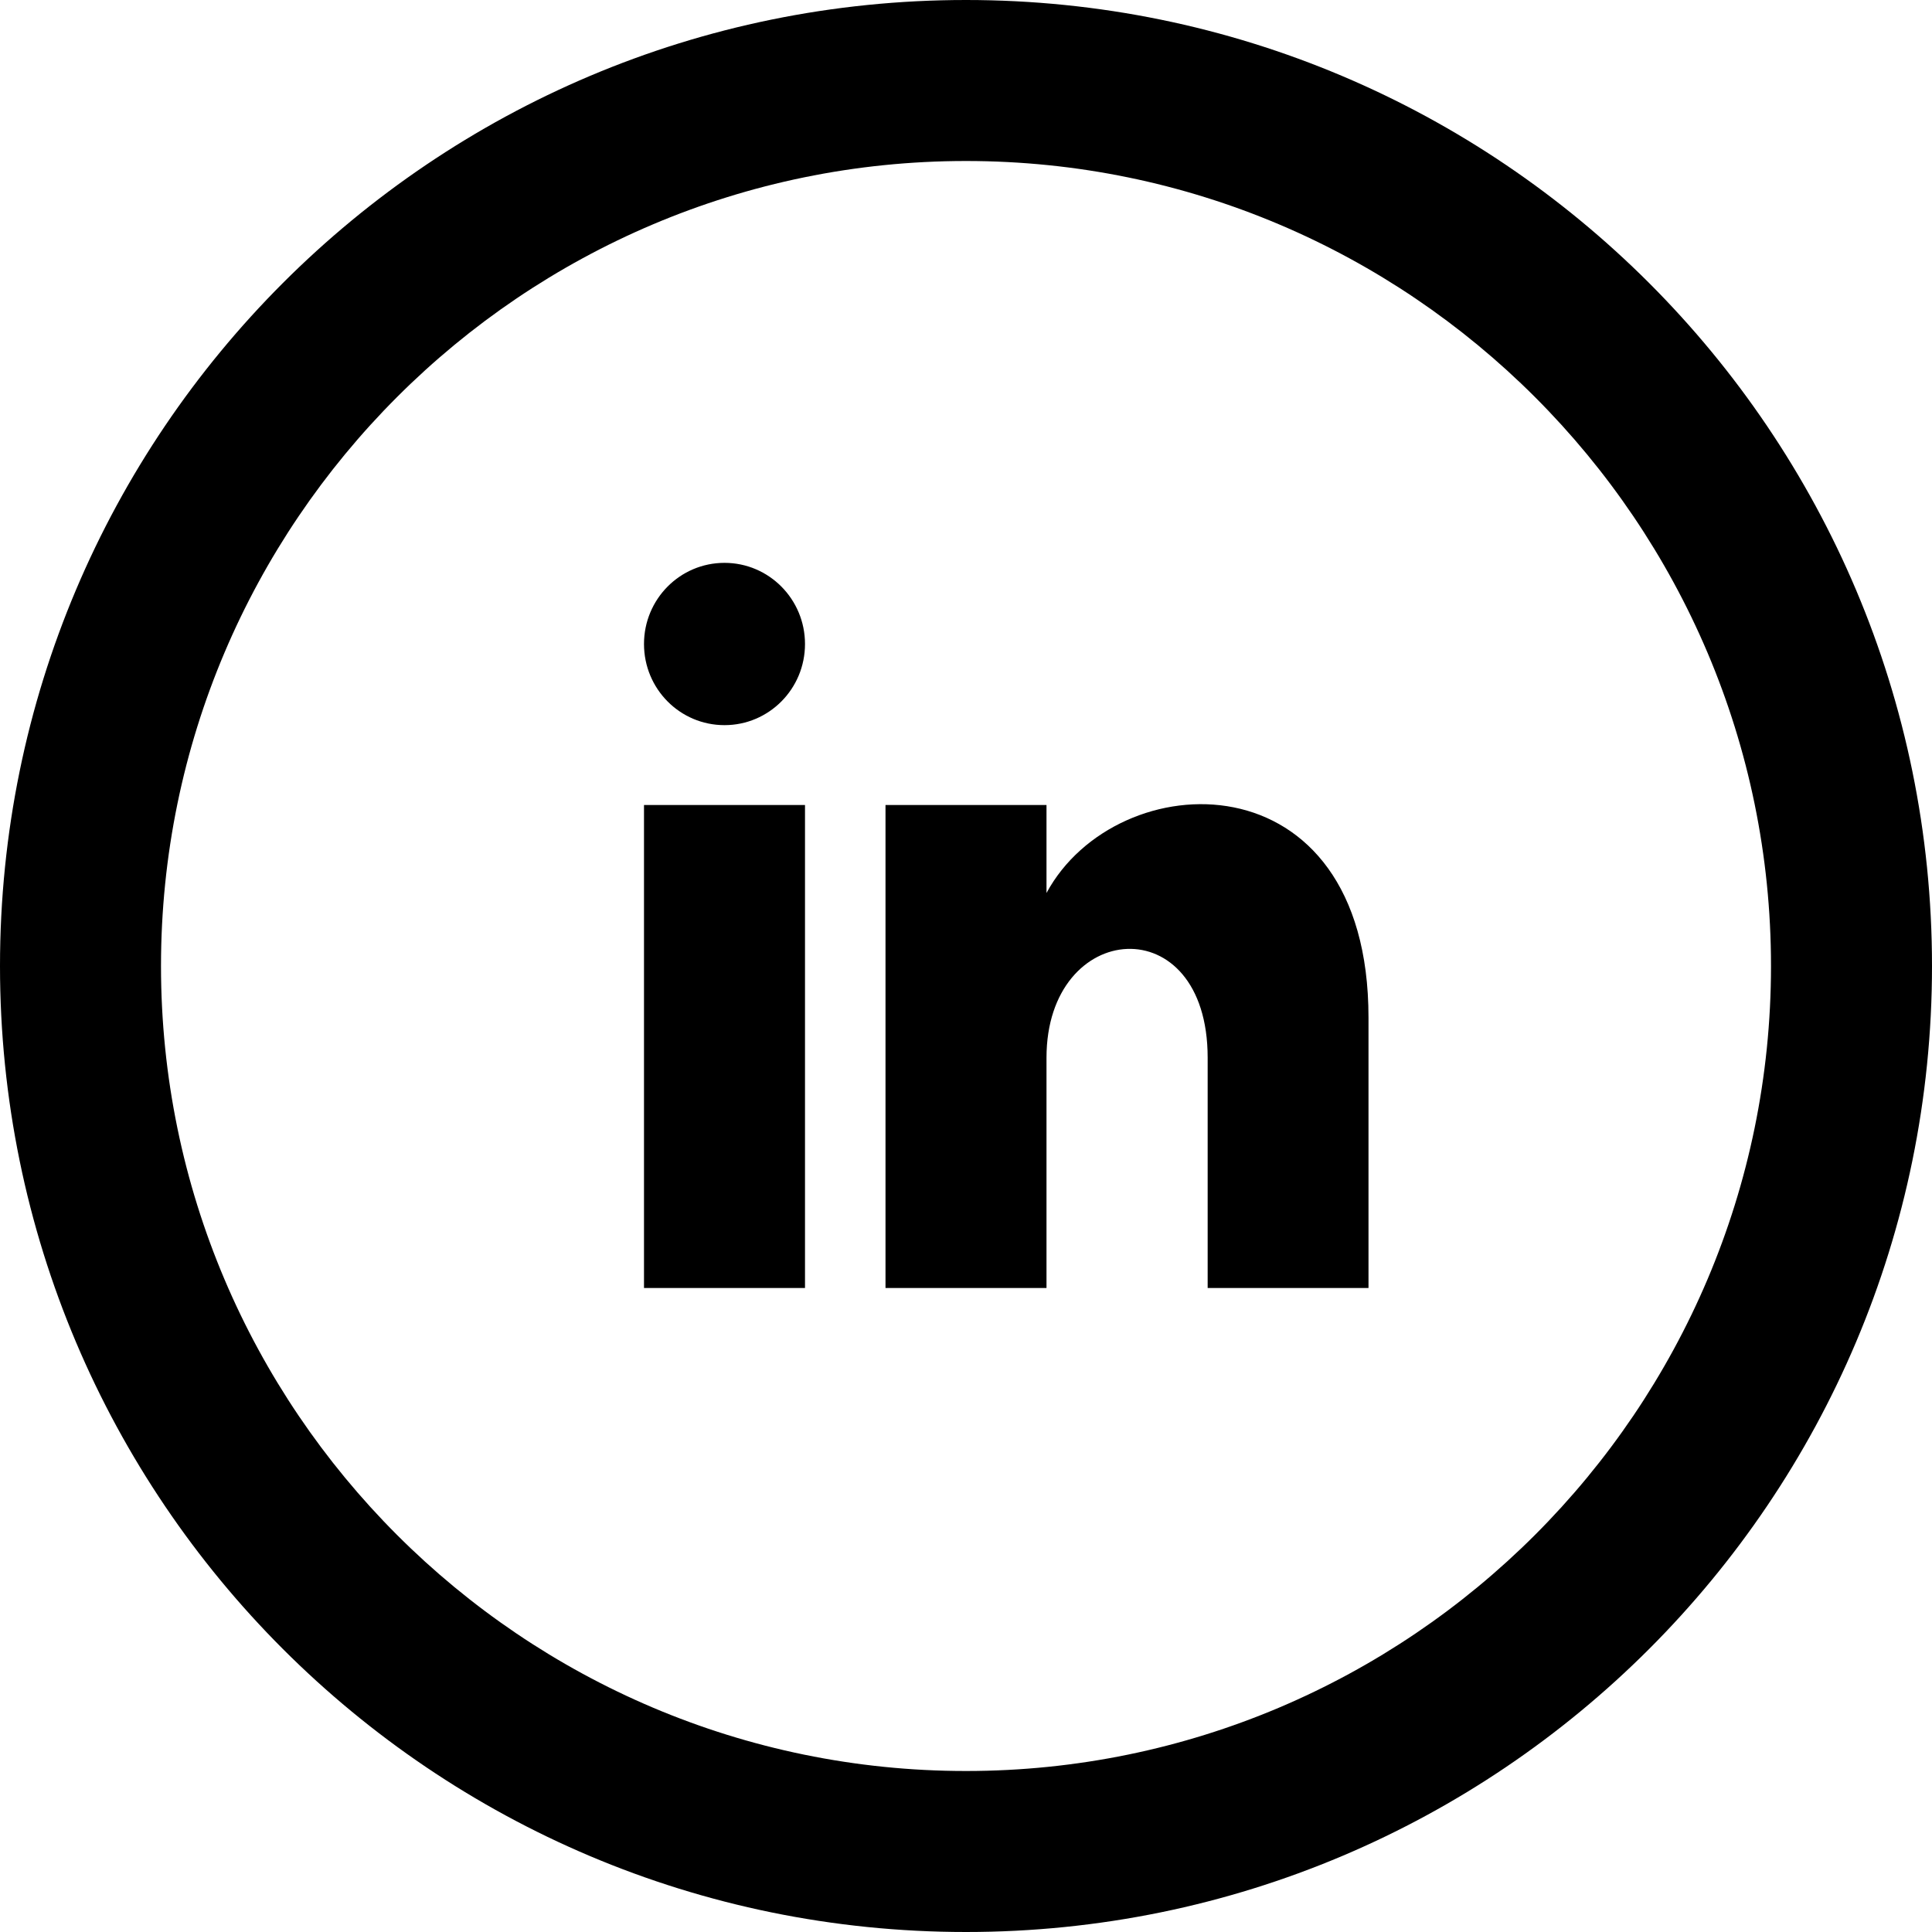
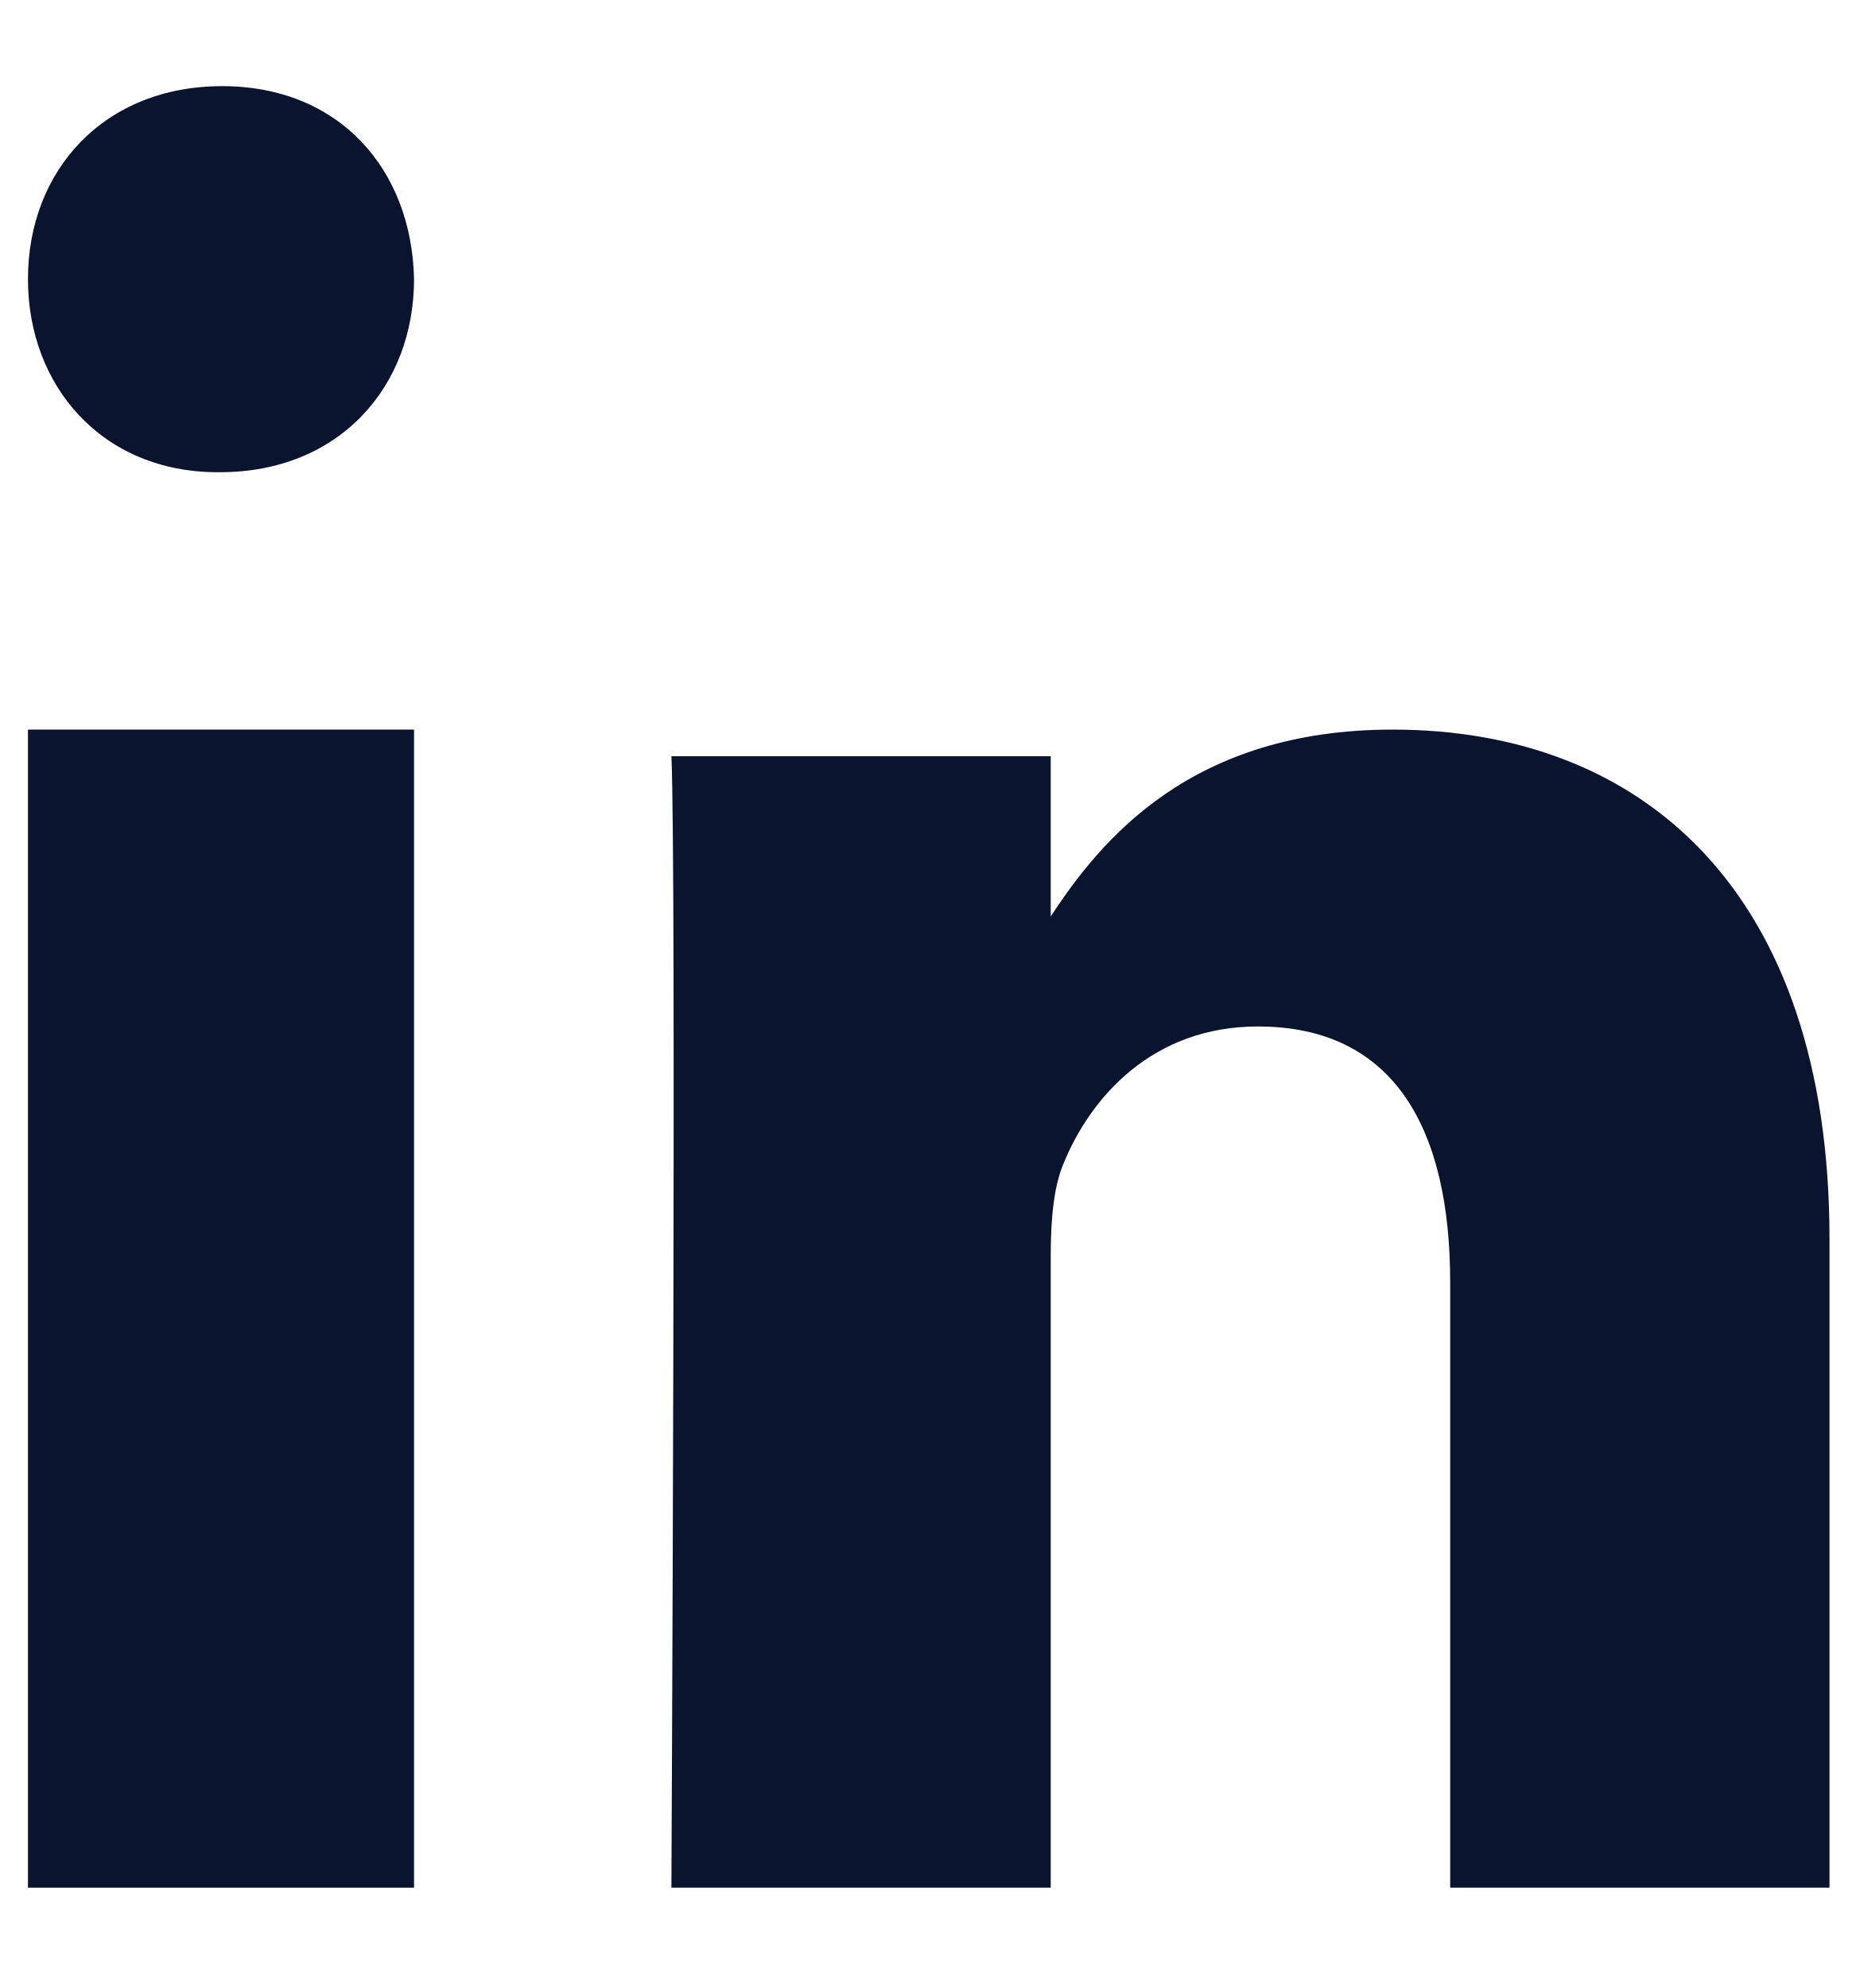
- <svg xmlns="http://www.w3.org/2000/svg" width="24" height="24" viewBox="0 0 24 24">
-   <path d="M12 2c5.514 0 10 4.486 10 10s-4.486 10-10 10-10-4.486-10-10 4.486-10 10-10zm0-2c-6.627 0-12 5.373-12 12s5.373 12 12 12 12-5.373 12-12-5.373-12-12-12zm-2 8c0 .557-.447 1.008-1 1.008s-1-.45-1-1.008c0-.557.447-1.008 1-1.008s1 .452 1 1.008zm0 2h-2v6h2v-6zm3 0h-2v6h2v-2.861c0-1.722 2.002-1.881 2.002 0v2.861h1.998v-3.359c0-3.284-3.128-3.164-4-1.548v-1.093z" />
+ <svg xmlns="http://www.w3.org/2000/svg" width="14" height="15" viewBox="0 0 14 15" fill="none">
+   <path fill-rule="evenodd" clip-rule="evenodd" d="M3.124 14.243H0.211V5.505H3.124V14.243Z" fill="#0A142F" />
+   <path fill-rule="evenodd" clip-rule="evenodd" d="M1.659 3.563H1.643C0.773 3.563 0.211 2.916 0.211 2.106C0.211 1.28 0.79 0.65 1.676 0.65C2.562 0.65 3.107 1.28 3.124 2.106C3.124 2.916 2.562 3.563 1.659 3.563Z" fill="#0A142F" />
+   <path fill-rule="evenodd" clip-rule="evenodd" d="M13.804 14.243H10.942V9.675C10.942 8.528 10.527 7.745 9.491 7.745C8.701 7.745 8.23 8.273 8.023 8.783C7.947 8.965 7.928 9.22 7.928 9.475V14.243H5.066C5.066 14.243 5.104 6.507 5.066 5.706H7.928V6.915C8.308 6.334 8.989 5.505 10.508 5.505C12.392 5.505 13.804 6.725 13.804 9.348L13.804 14.243Z" fill="#0A142F" />
</svg>
